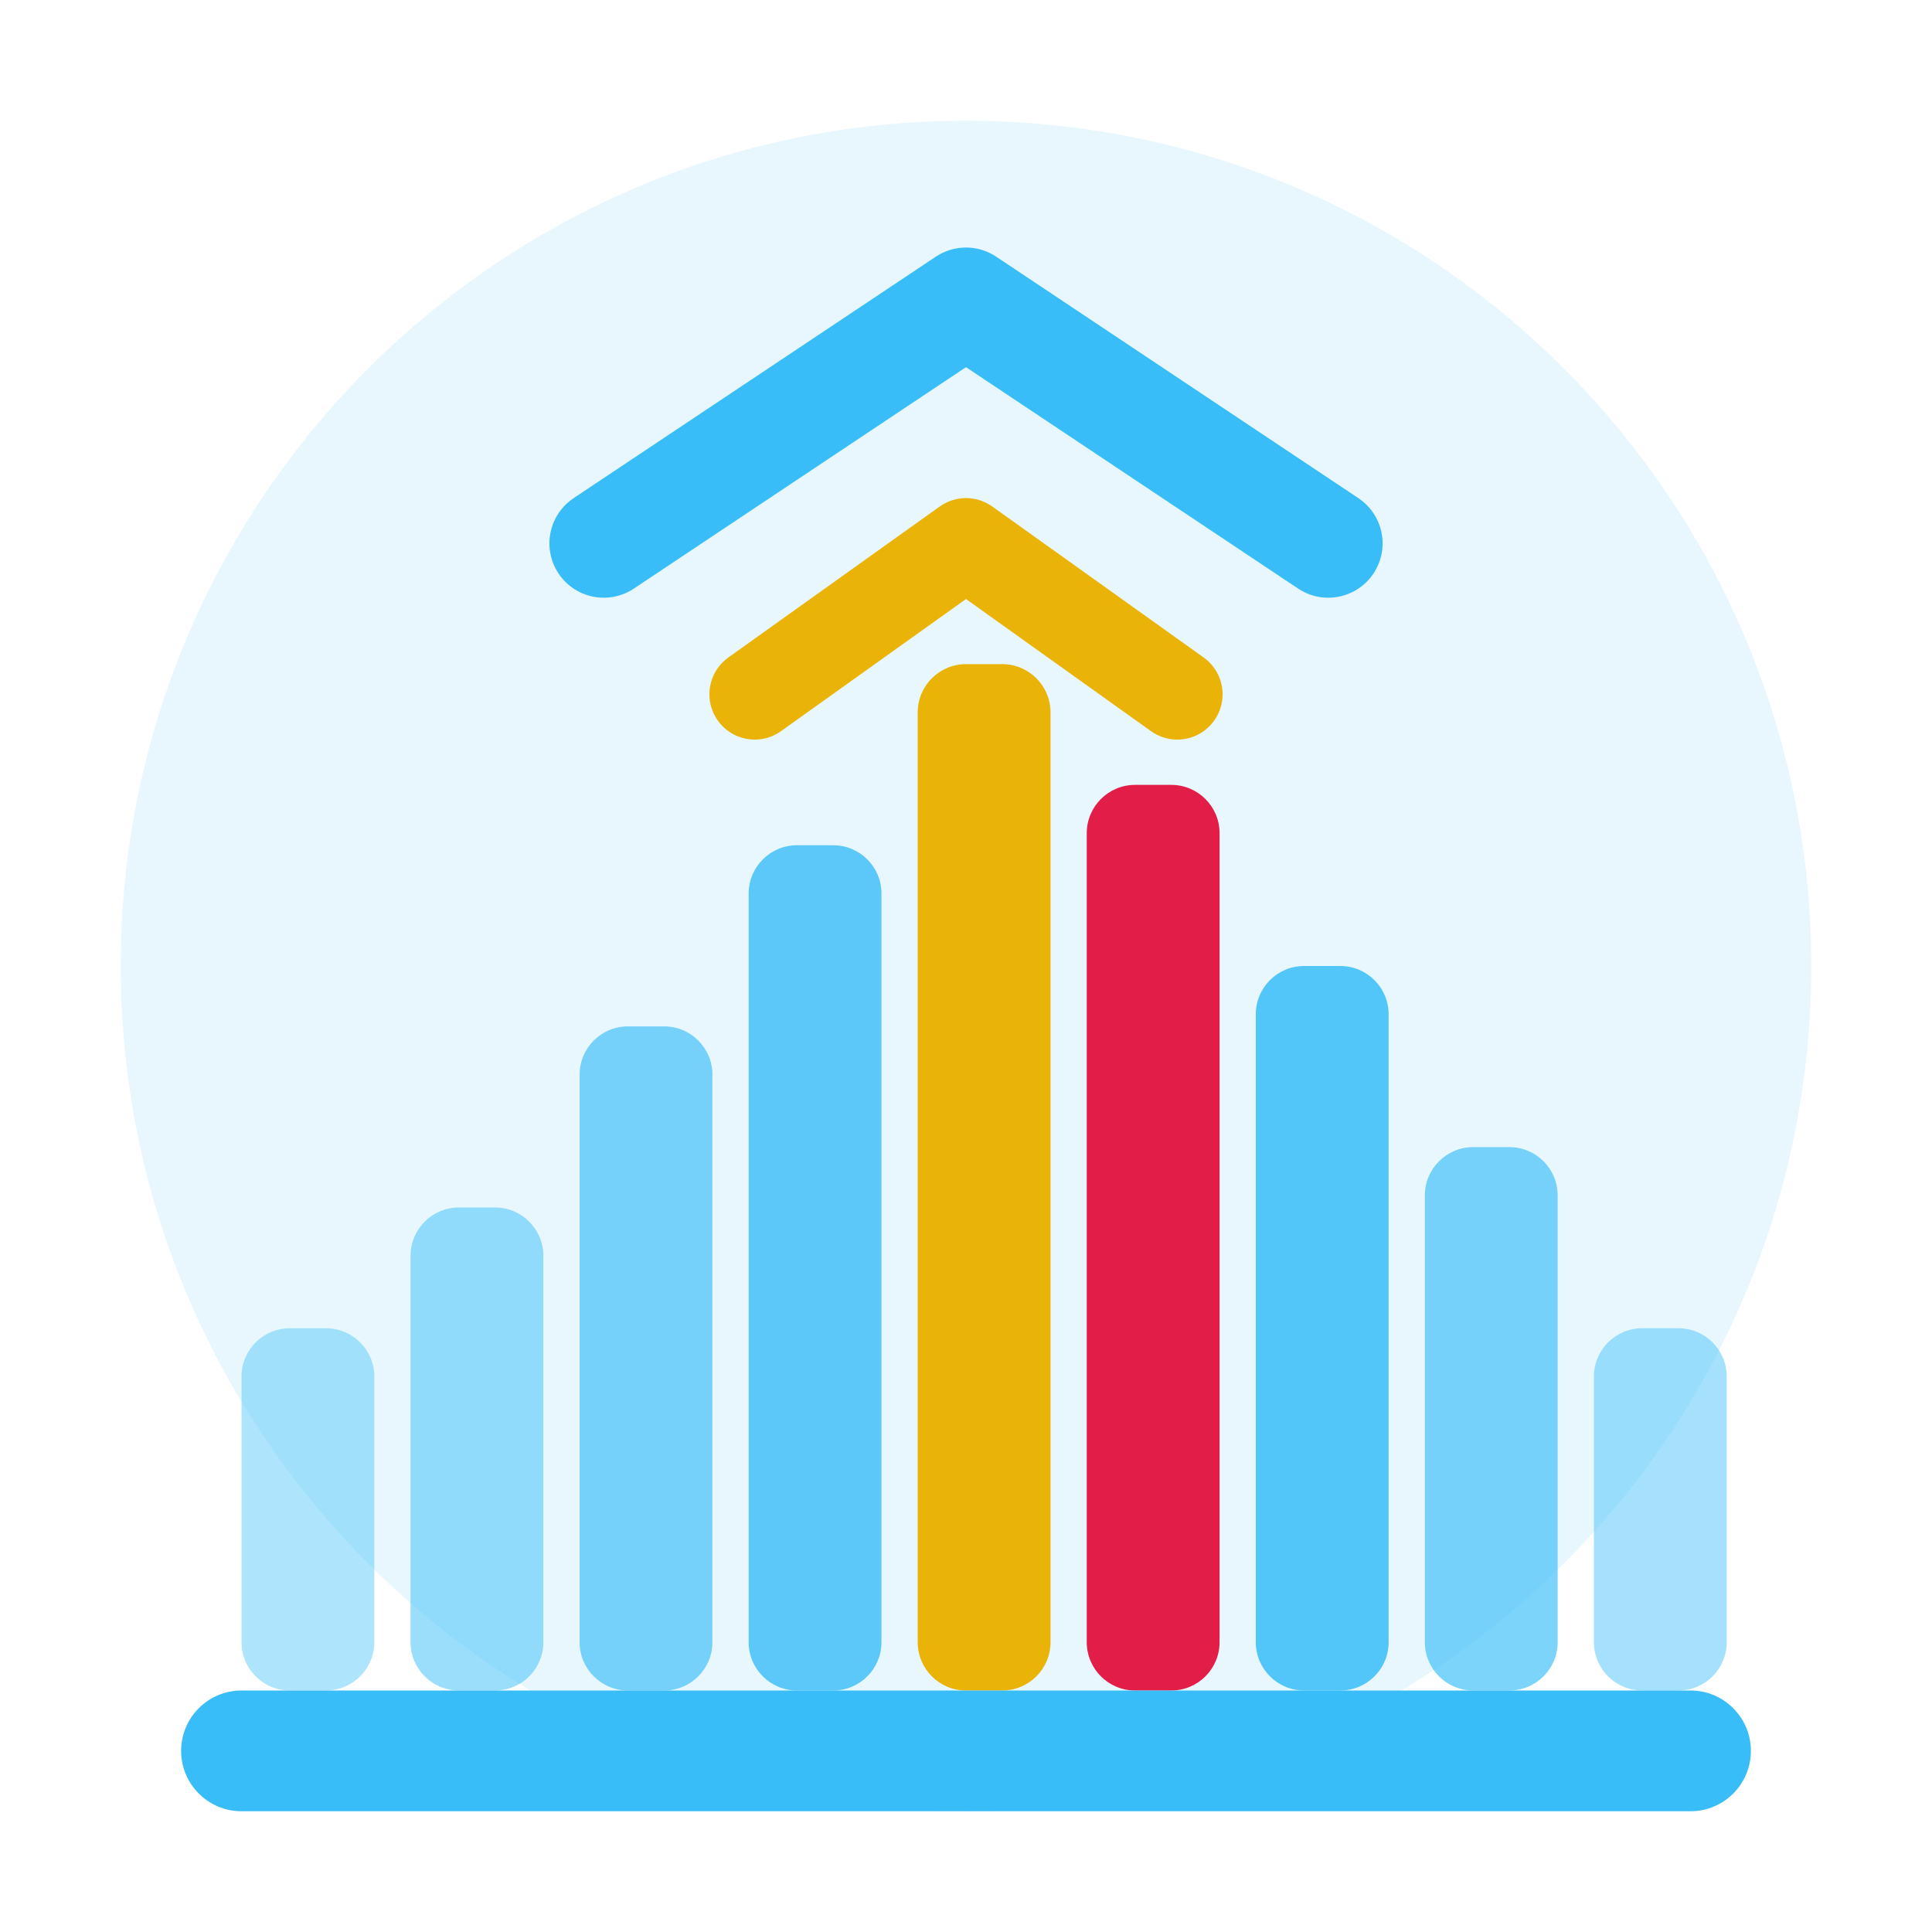
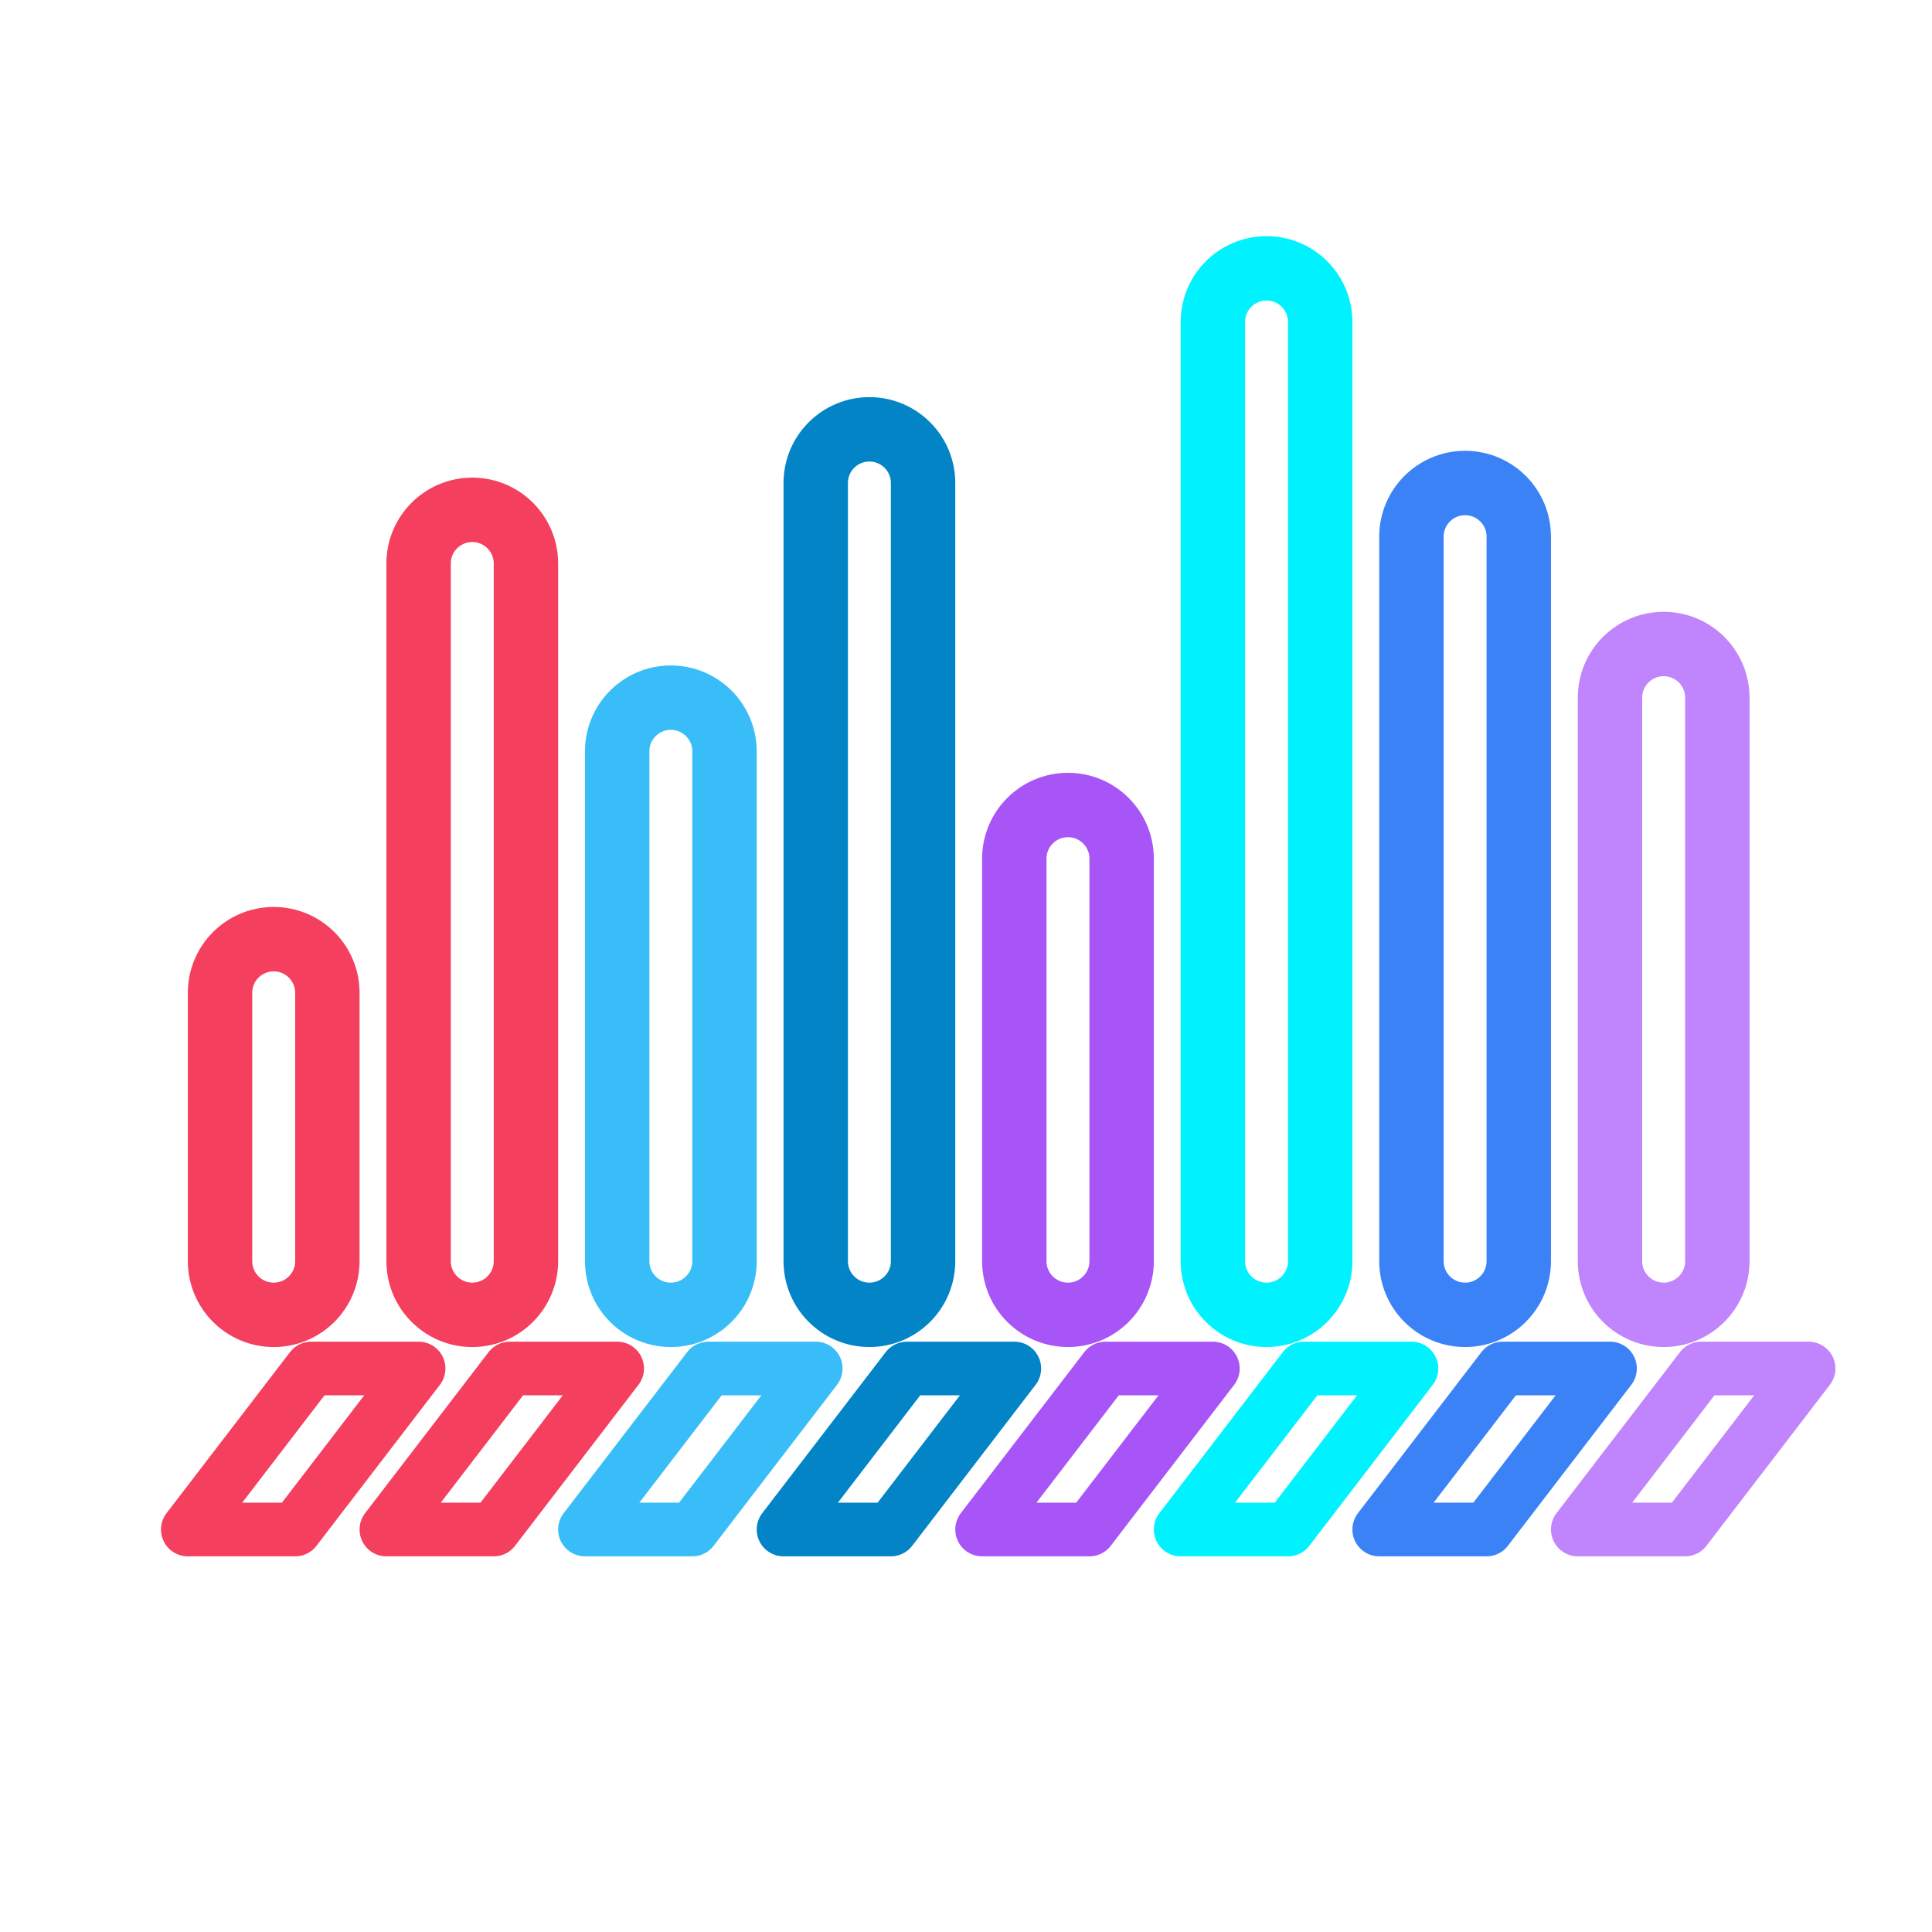
- <svg xmlns="http://www.w3.org/2000/svg" width="32" height="32" viewBox="0 0 32 32" fill="none">
-   <circle cx="16" cy="16" r="14" fill="#38bdf8" opacity="0.12" />
-   <path d="M 10 9 L 16 5 L 22 9" stroke="#38bdf8" stroke-width="1.8" stroke-linecap="round" stroke-linejoin="round" />
-   <path d="M 12.5 11.5 L 16 9 L 19.5 11.5" stroke="#eab308" stroke-width="1.5" stroke-linecap="round" stroke-linejoin="round" />
-   <rect x="4" y="22" width="2.2" height="6" rx="0.8" fill="#38bdf8" opacity="0.4" />
-   <rect x="6.8" y="20" width="2.2" height="8" rx="0.8" fill="#38bdf8" opacity="0.5" />
-   <rect x="9.6" y="17" width="2.2" height="11" rx="0.8" fill="#38bdf8" opacity="0.65" />
-   <rect x="12.4" y="14" width="2.2" height="14" rx="0.8" fill="#38bdf8" opacity="0.8" />
-   <rect x="15.2" y="11" width="2.2" height="17" rx="0.8" fill="#eab308" />
-   <rect x="18" y="13" width="2.2" height="15" rx="0.8" fill="#e11d48" />
-   <rect x="20.8" y="16" width="2.2" height="12" rx="0.8" fill="#38bdf8" opacity="0.85" />
-   <rect x="23.6" y="19" width="2.2" height="9" rx="0.8" fill="#38bdf8" opacity="0.65" />
-   <rect x="26.4" y="22" width="2.2" height="6" rx="0.8" fill="#38bdf8" opacity="0.45" />
-   <rect x="3" y="28" width="26" height="2" rx="1" fill="#38bdf8" />
+ <svg xmlns="http://www.w3.org/2000/svg" width="36" height="36" viewBox="0 0 36 36" fill="none">
+   <path d="M 3.5 28.5 L 5.8 25.5 L 7.8 25.5 L 5.5 28.5 Z" stroke="#f43f5e" stroke-width="1" stroke-linejoin="round" />
+   <path d="M 7.2 28.5 L 9.5 25.5 L 11.5 25.5 L 9.2 28.5 Z" stroke="#f43f5e" stroke-width="1" stroke-linejoin="round" />
+   <path d="M 10.9 28.5 L 13.2 25.5 L 15.2 25.5 L 12.9 28.5 Z" stroke="#38bdf8" stroke-width="1" stroke-linejoin="round" />
+   <path d="M 14.6 28.5 L 16.9 25.5 L 18.9 25.5 L 16.6 28.5 Z" stroke="#0284c7" stroke-width="1" stroke-linejoin="round" />
+   <path d="M 18.3 28.5 L 20.6 25.5 L 22.6 25.5 L 20.3 28.5 Z" stroke="#a855f7" stroke-width="1" stroke-linejoin="round" />
+   <path d="M 22.0 28.5 L 24.3 25.5 L 26.3 25.5 L 24.0 28.5 Z" stroke="#00f2ff" stroke-width="1" stroke-linejoin="round" />
+   <path d="M 25.7 28.5 L 28.0 25.5 L 30.0 25.5 L 27.7 28.5 Z" stroke="#3b82f6" stroke-width="1" stroke-linejoin="round" />
+   <path d="M 29.4 28.5 L 31.7 25.5 L 33.7 25.5 L 31.4 28.5 Z" stroke="#c084fc" stroke-width="1" stroke-linejoin="round" />
+   <rect x="4.1" y="17.5" width="2" height="7" rx="1" stroke="#f43f5e" stroke-width="1.2" />
+   <rect x="7.8" y="9.5" width="2" height="15" rx="1" stroke="#f43f5e" stroke-width="1.2" />
+   <rect x="11.5" y="13" width="2" height="11.5" rx="1" stroke="#38bdf8" stroke-width="1.2" />
+   <rect x="15.2" y="8" width="2" height="16.5" rx="1" stroke="#0284c7" stroke-width="1.2" />
+   <rect x="18.9" y="15" width="2" height="9.5" rx="1" stroke="#a855f7" stroke-width="1.2" />
+   <rect x="22.6" y="5" width="2" height="19.5" rx="1" stroke="#00f2ff" stroke-width="1.2" />
+   <rect x="26.3" y="9" width="2" height="15.5" rx="1" stroke="#3b82f6" stroke-width="1.2" />
+   <rect x="30.0" y="12" width="2" height="12.5" rx="1" stroke="#c084fc" stroke-width="1.2" />
</svg>
